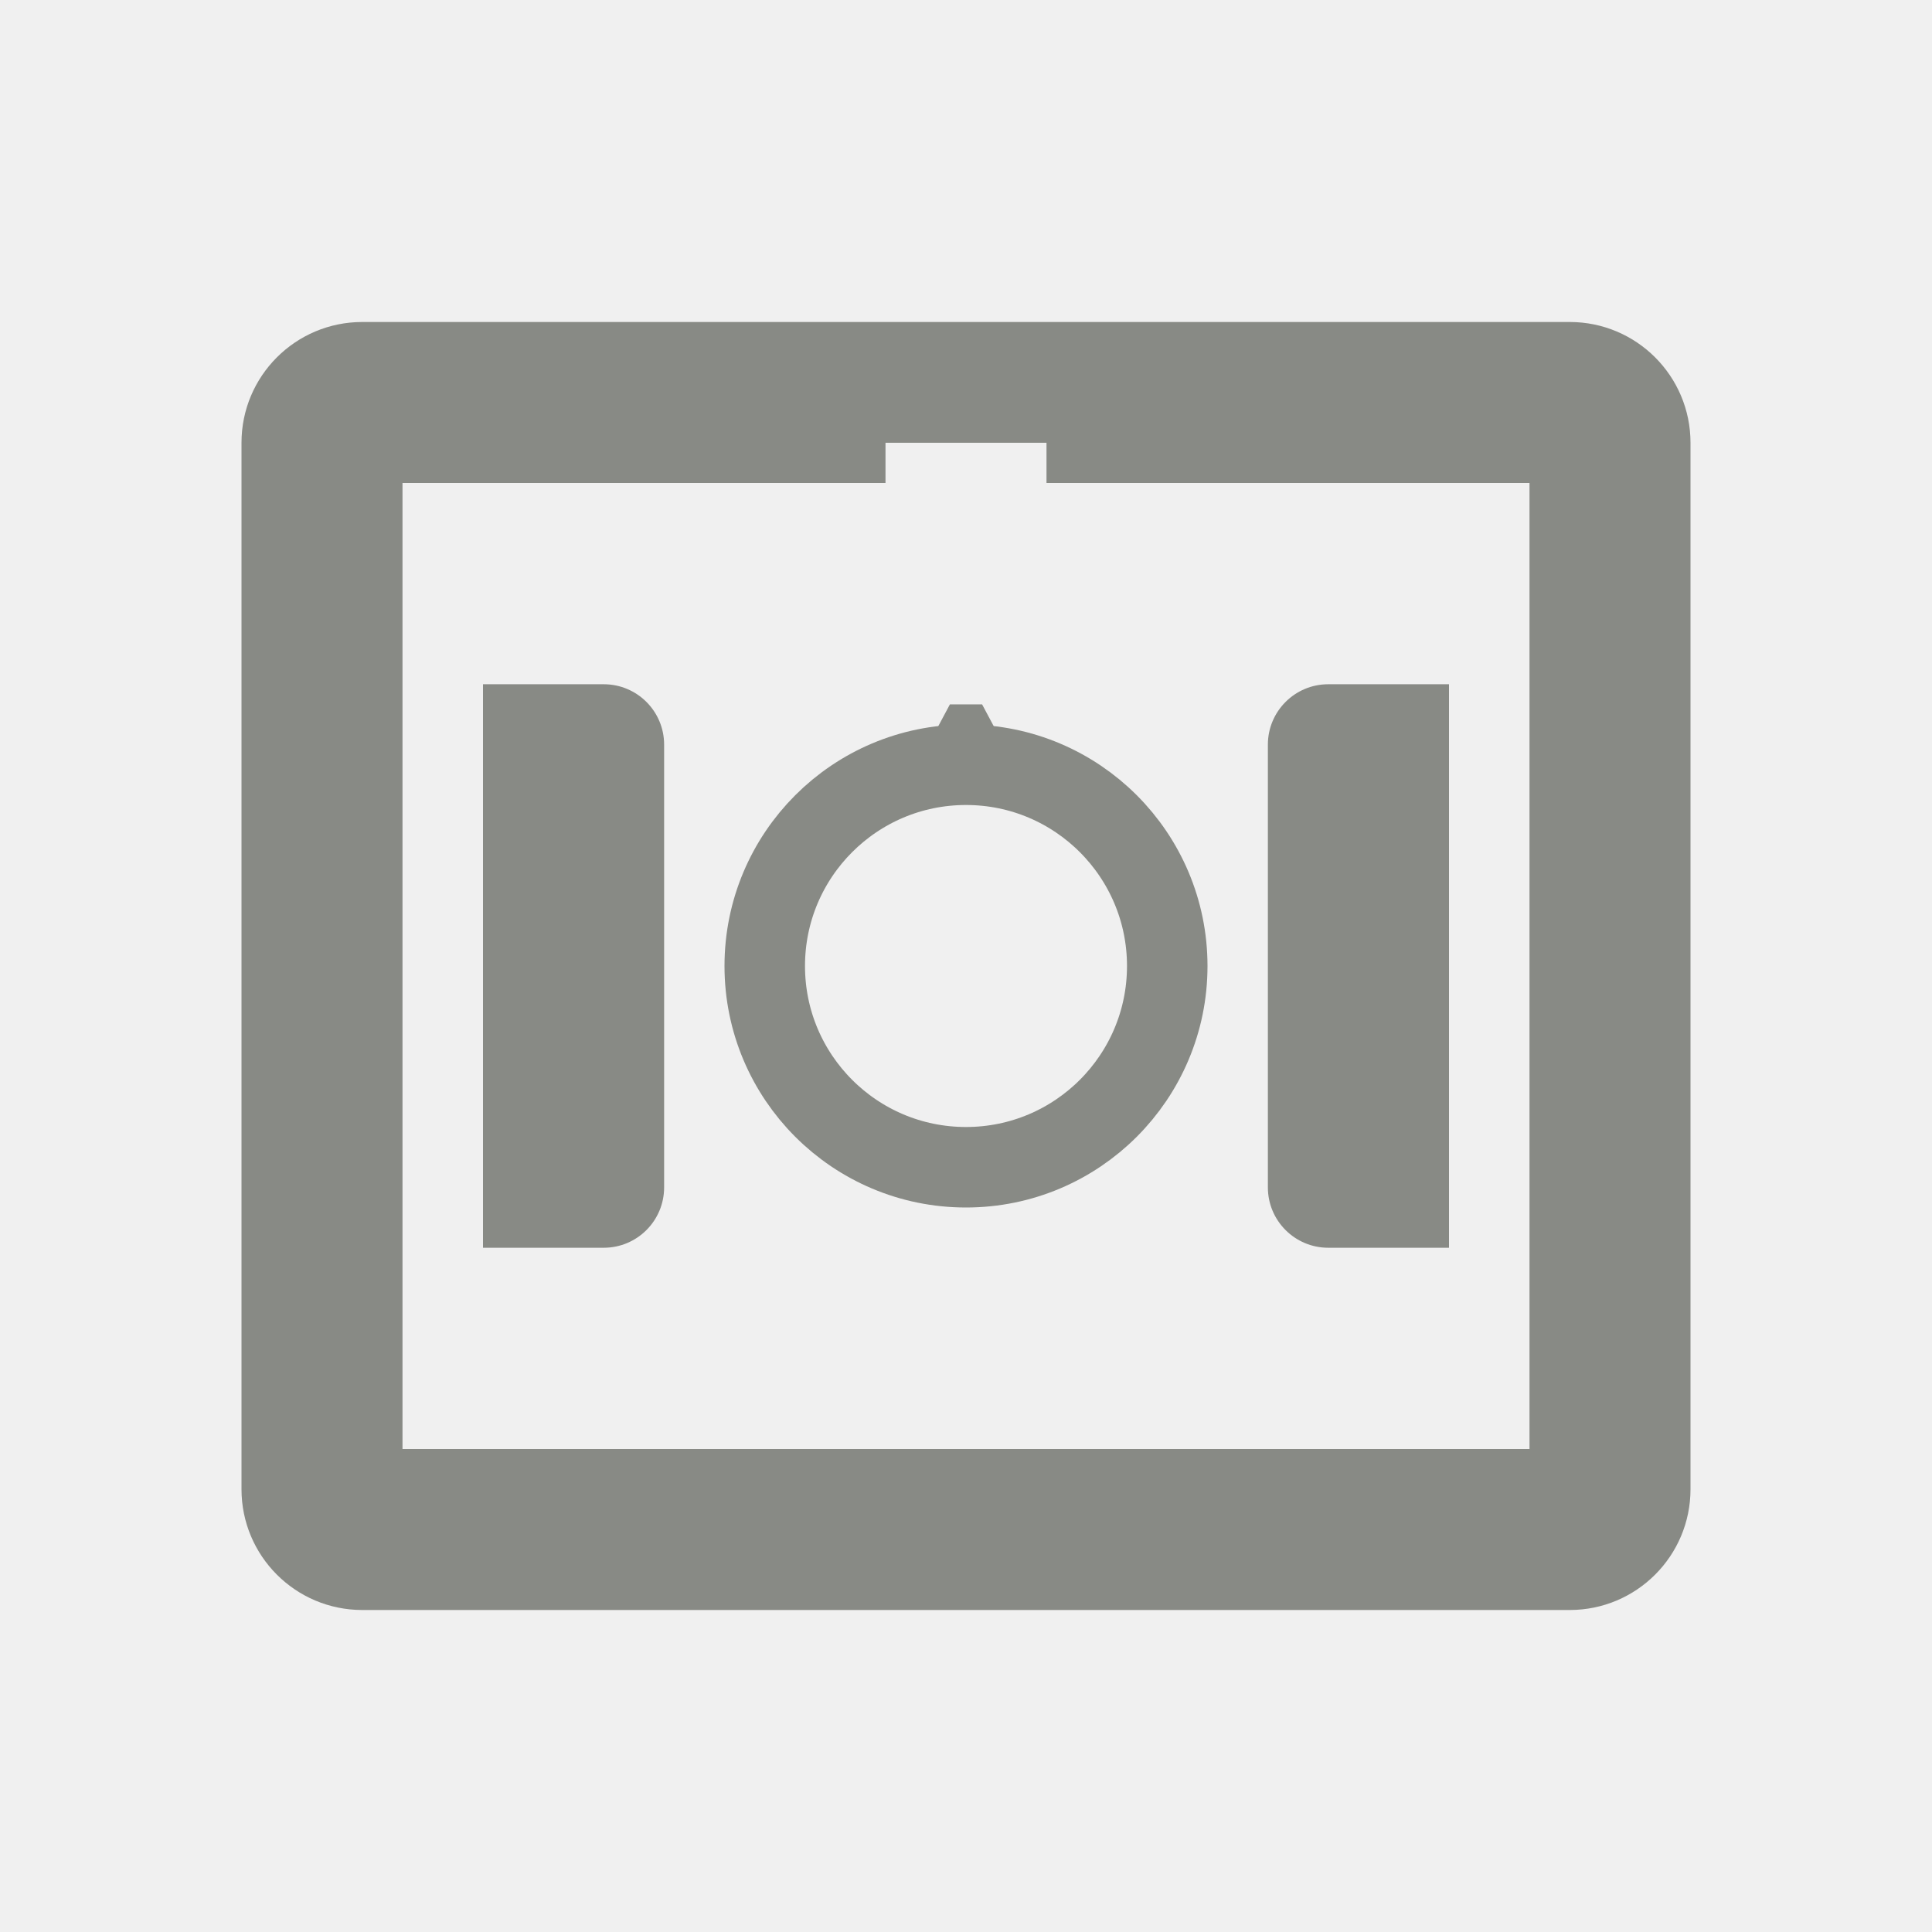
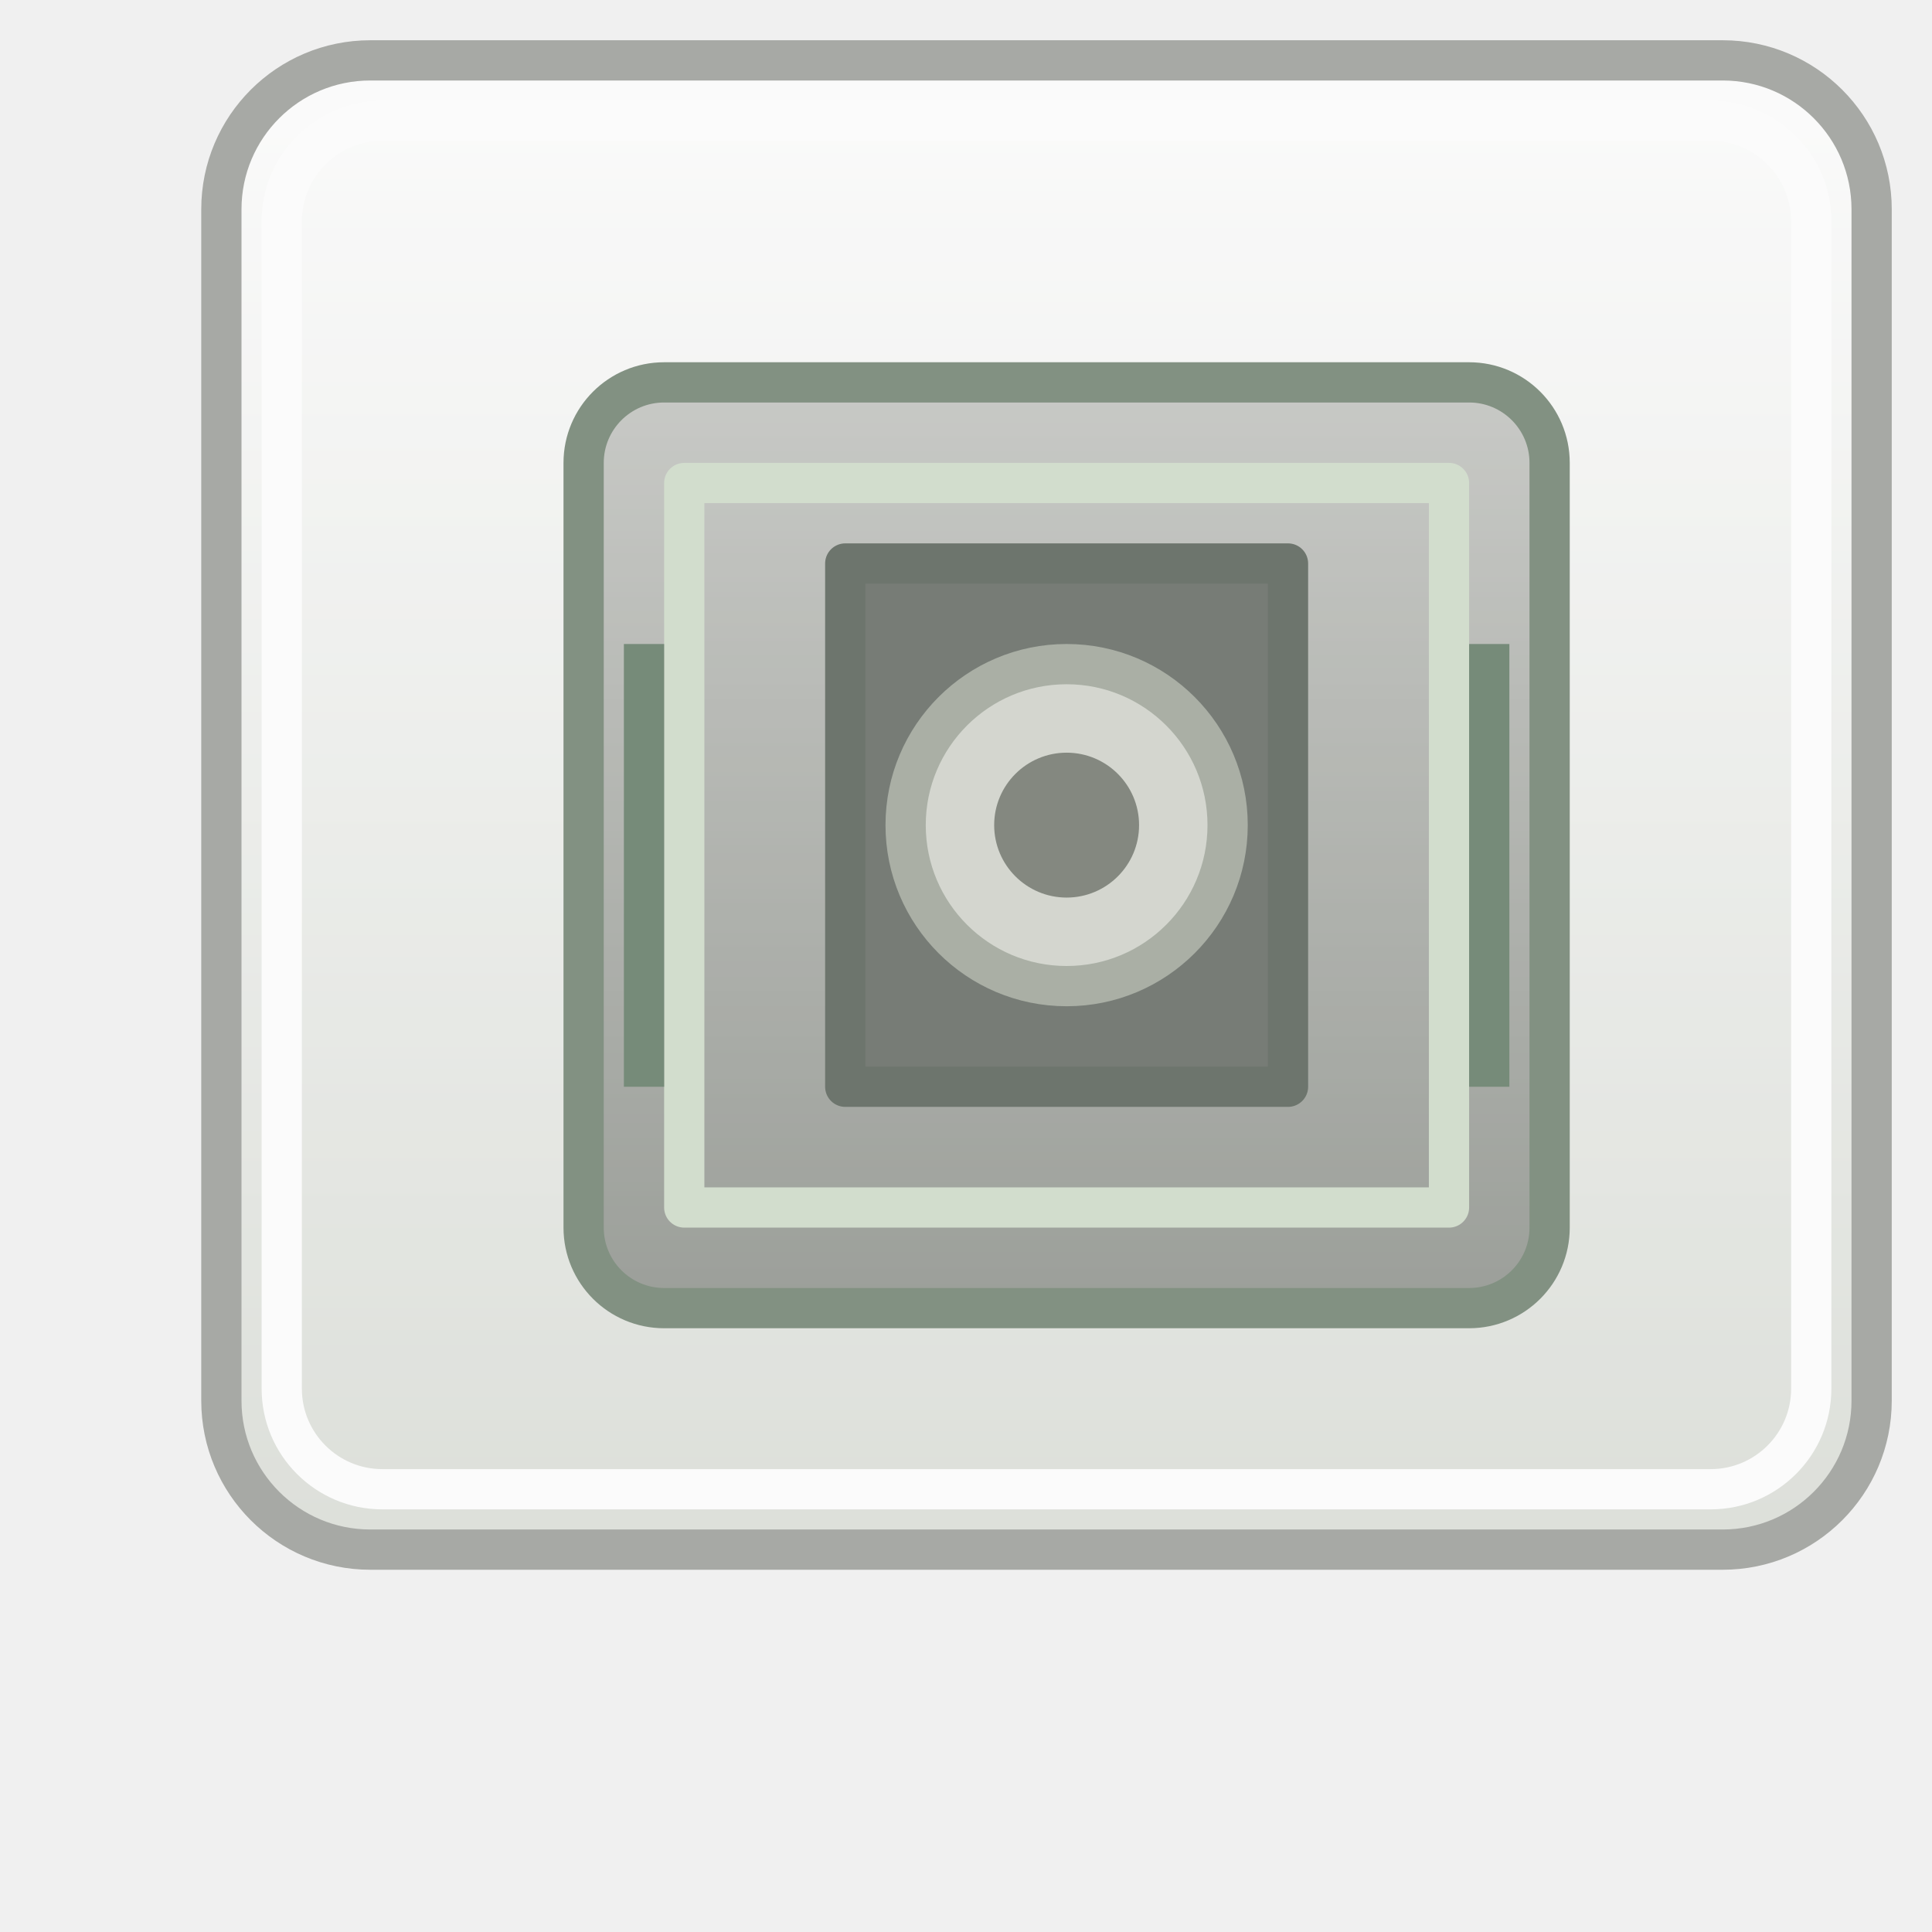
<svg xmlns="http://www.w3.org/2000/svg" width="32" height="32" viewBox="0 0 48 48">
-   <path fill="#888a85" fill-rule="evenodd" d="M9 8h30a3 3 0 0 1 3 3v26a3 3 0 0 1-3 3H9a3 3 0 0 1-3-3V11a3 3 0 0 1 3-3Zm1 4v24h28V12H26v-1h-4v1Z" />
-   <path fill="#888a85" d="M12 17h3a1.5 1.5 0 0 1 1.5 1.5v11A1.5 1.5 0 0 1 15 31h-3Zm24 0h-3a1.5 1.5 0 0 0-1.5 1.5v11A1.5 1.5 0 0 0 33 31h3Z" />
-   <circle cx="24" cy="24" r="5" fill="none" stroke="#888a85" stroke-width="2" />
-   <path fill="#888a85" d="m22.8 19 .8-1.5h.8l.8 1.5Z" />
+   <defs>
+     <linearGradient id="plate" x2="0" y2="1">
+       <stop stop-color="#fff" />
+       <stop offset="1" stop-color="#d3d7cf" />
+     </linearGradient>
+     <linearGradient id="socket" x2="0" y2="1">
+       <stop stop-color="#b6b8b3" />
+       <stop offset="1" stop-color="#777c74" />
+     </linearGradient>
+     <linearGradient id="plug" x2="1" y2="0">
+       <stop stop-color="#608f60" />
+       <stop offset=".5" stop-color="#a5c59a" />
+       <stop offset="1" stop-color="#587c53" />
+     </linearGradient>
+   </defs>
+   <g opacity=".7" stroke-linejoin="round">
+     <rect x="5.5" y="1.5" width="41" height="37" rx="3.7" fill="url(#plate)" stroke="#888a85" />
+     <rect x="7" y="3" width="38" height="34" rx="2.5" fill="none" stroke="#fff" />
+     <rect x="14.5" y="9.5" width="24" height="23" rx="2" fill="url(#socket)" stroke="#536853" />
+     <path d="M17 12h19v18H17Z" fill="none" stroke="#c4d4be" />
+     <path d="M21 14h11v13H21Z" fill="#434a42" stroke="#344034" />
+     <circle cx="26.5" cy="20.5" r="4" fill="#c7cbc0" stroke="#8b9385" />
+     <circle cx="26.5" cy="20.5" r="1.8" fill="#555b50" />
+     <path d="M16 16v11m21-11v11" stroke="#426046" />
+   </g>
</svg>
